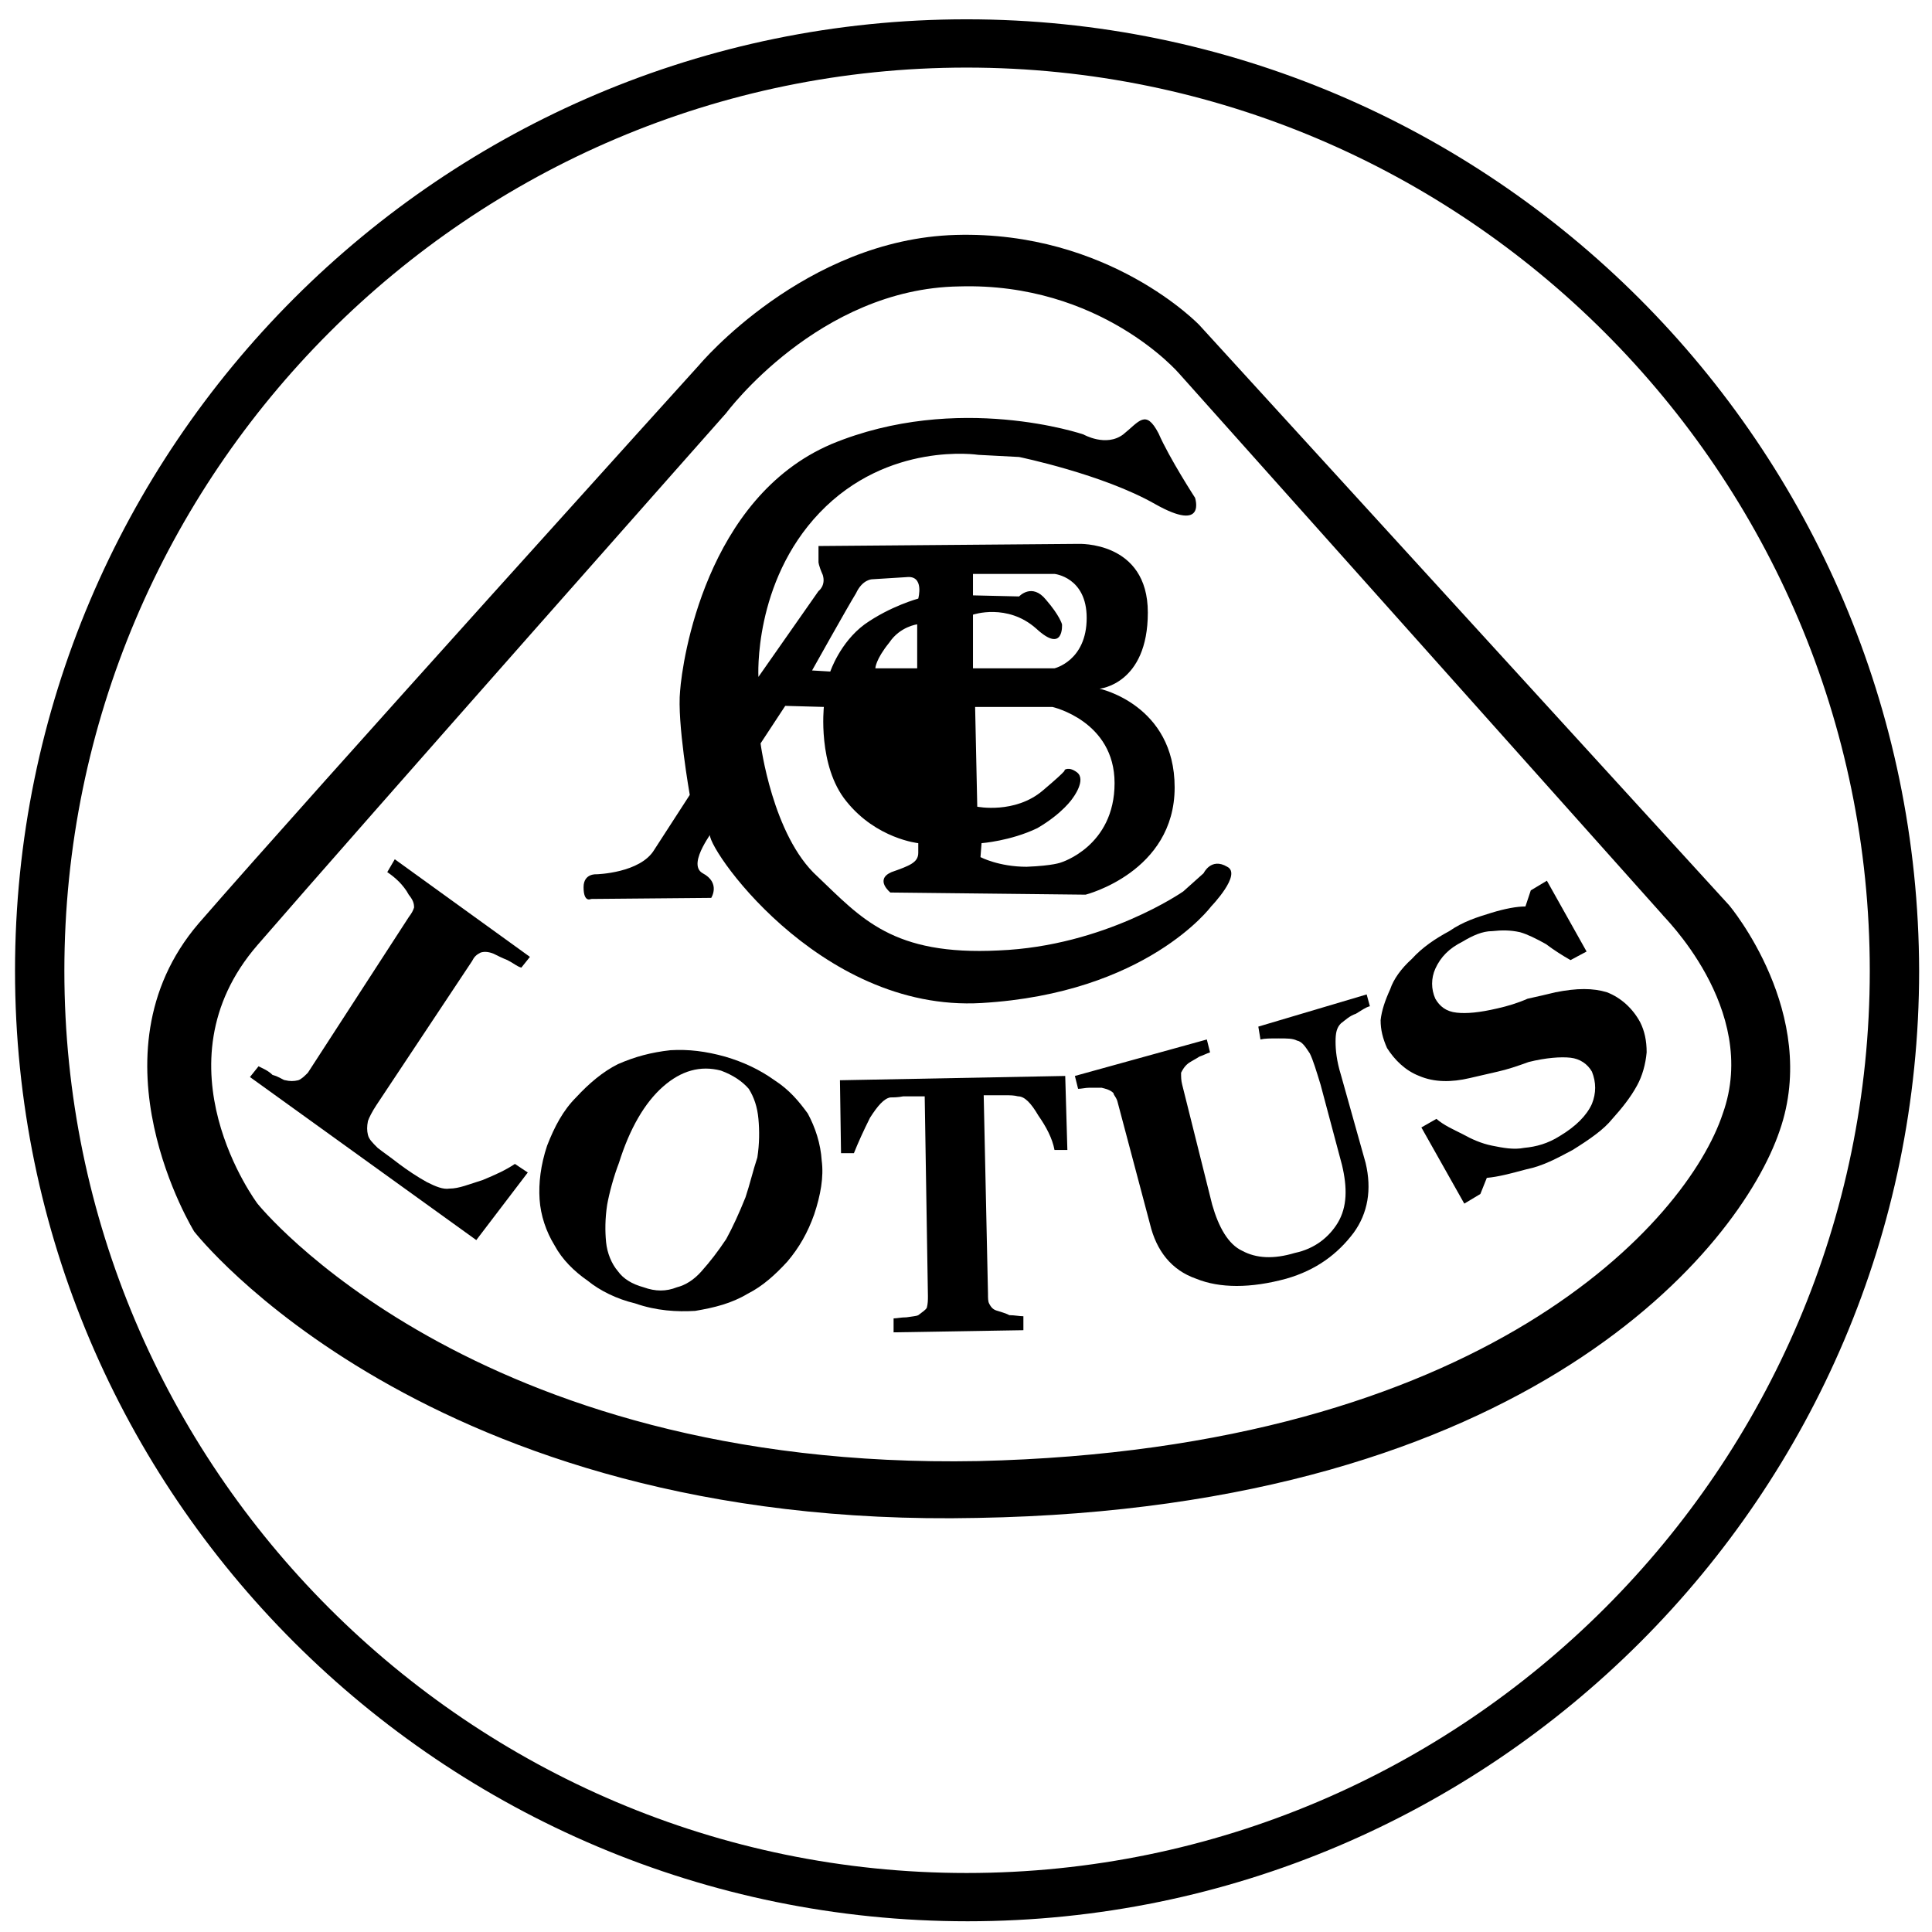
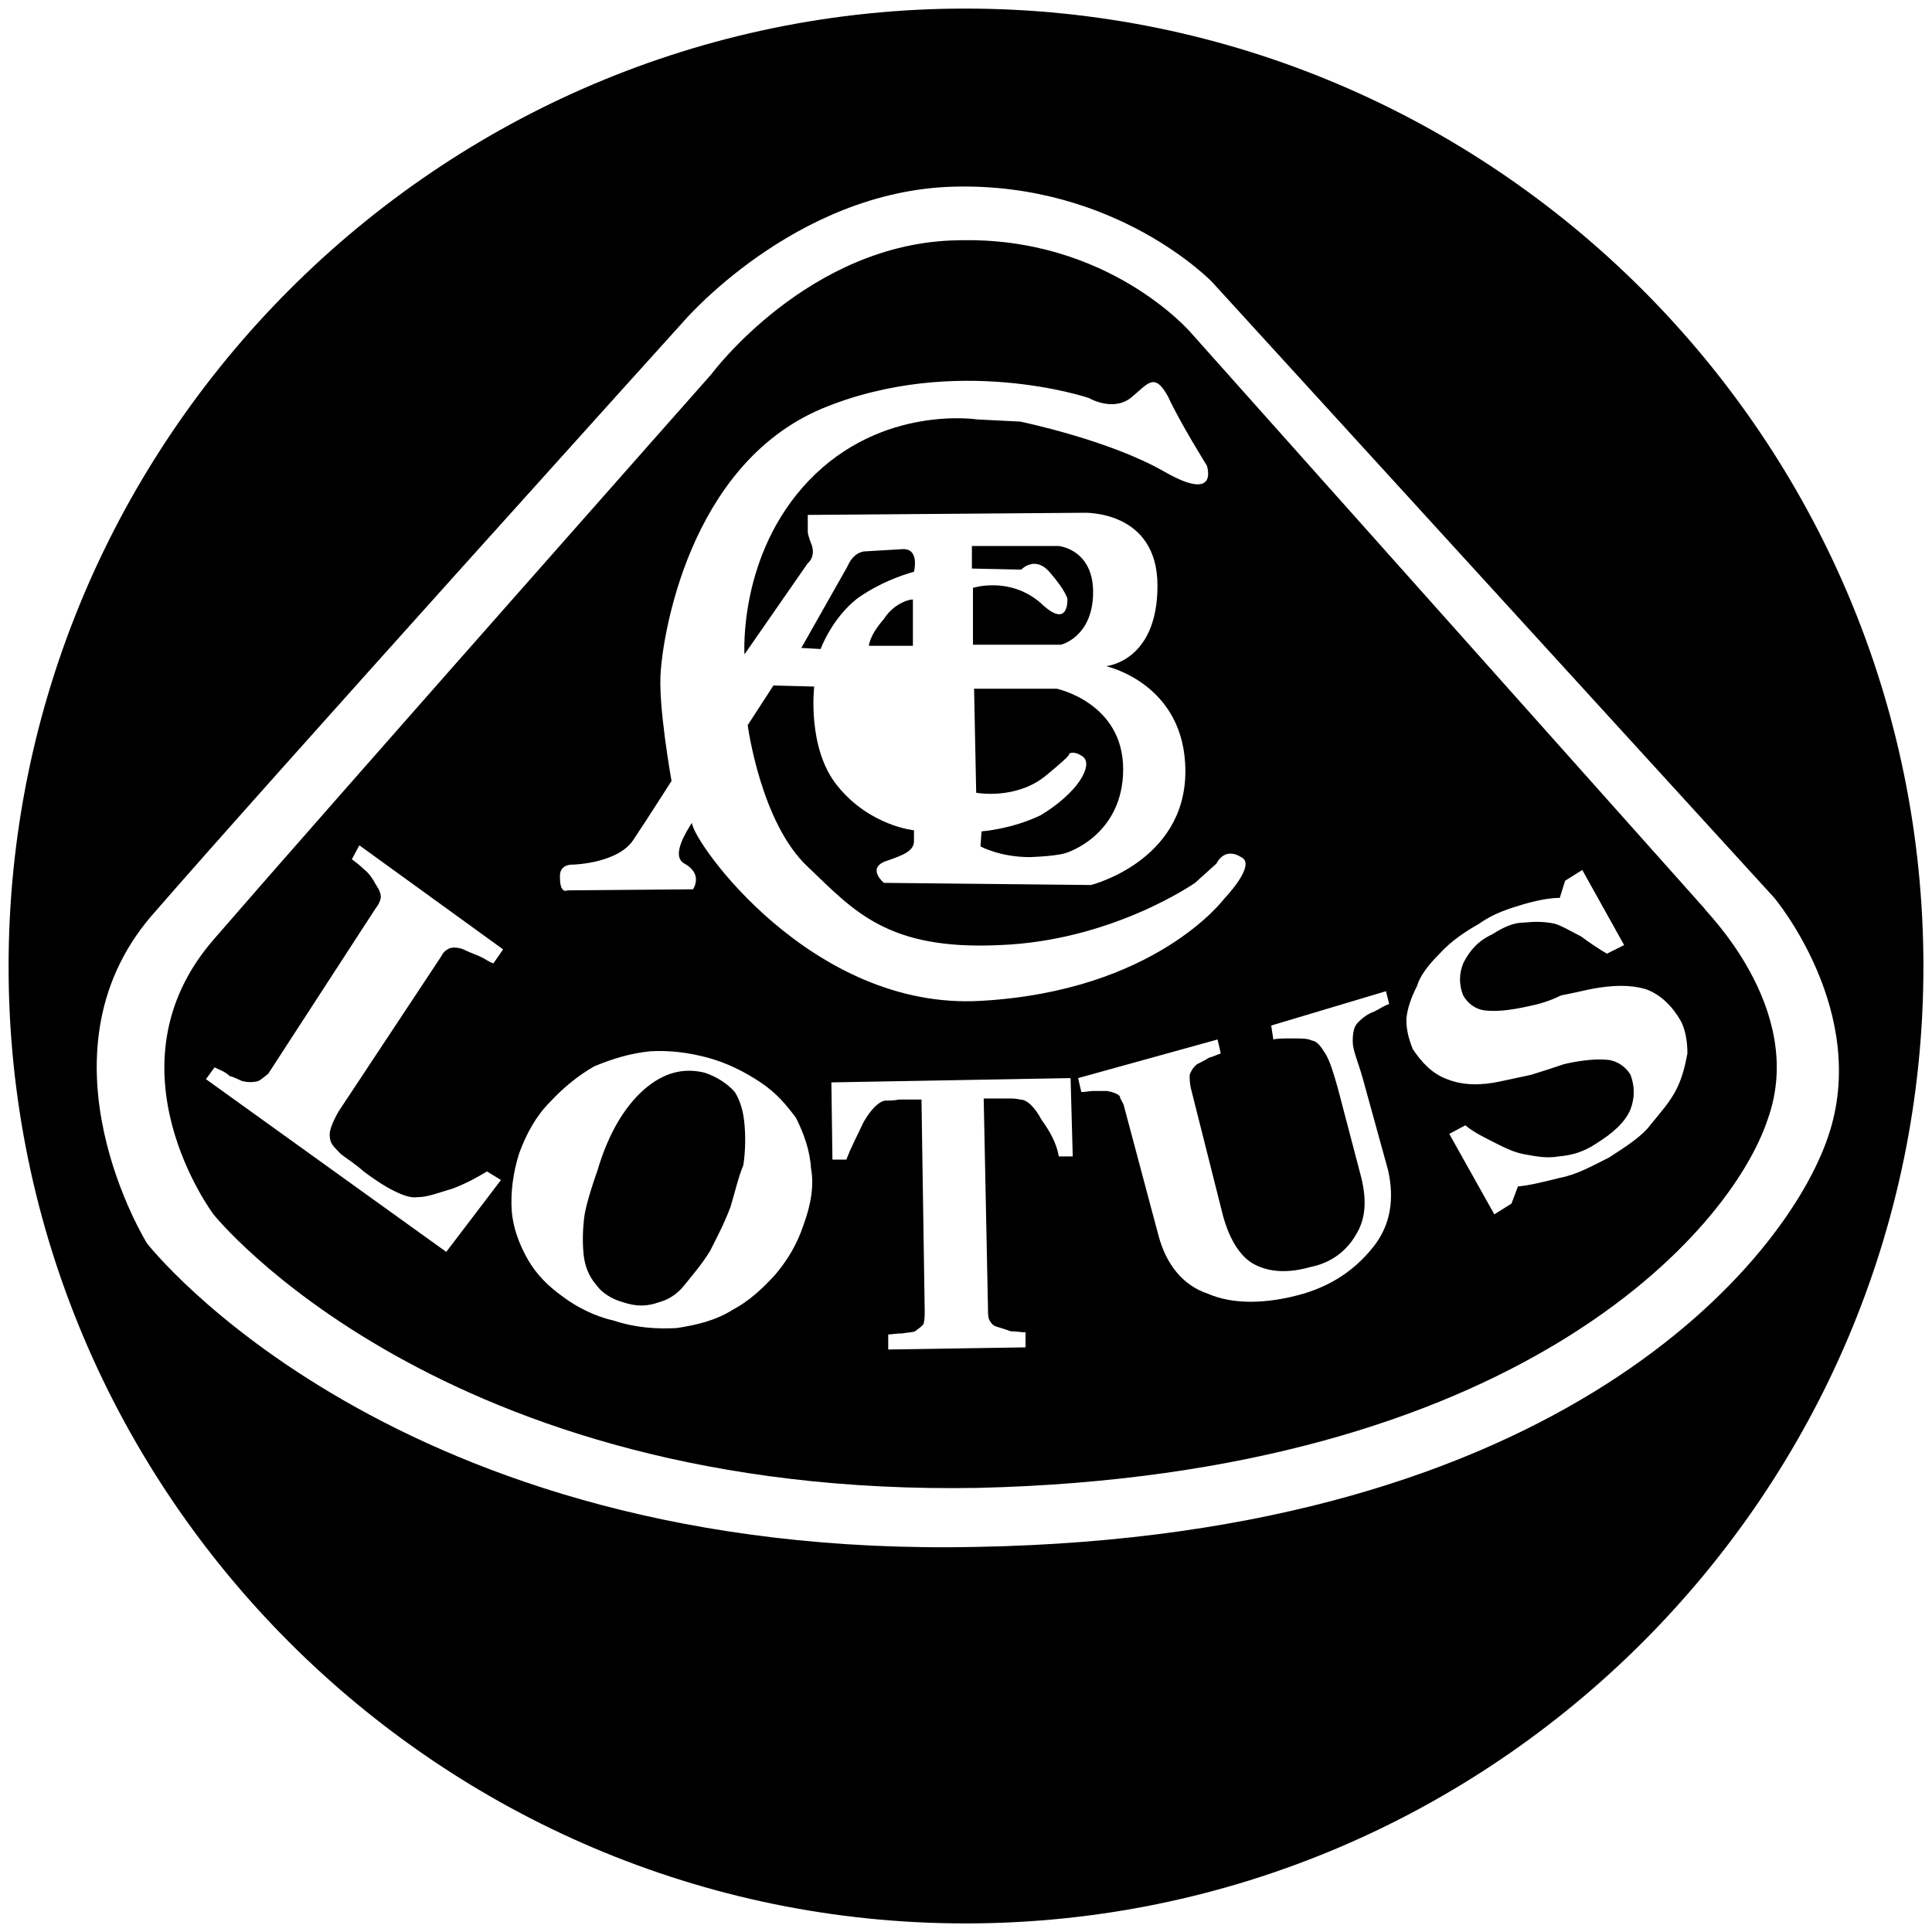
<svg xmlns="http://www.w3.org/2000/svg" version="1.1" id="Layer_1" x="0px" y="0px" viewBox="0 0 180.1 180.1" style="enable-background:new 0 0 180.1 180.1;" xml:space="preserve">
  <g>
-     <path d="M91.2,42.4c0,0-8.4-1.3-14.8,5.4c-6.2,6.5-5.7,15.3-5.7,15.3l5.6-8c0,0,0.7-0.5,0.4-1.5c-0.4-0.9-0.4-1.2-0.4-1.2v-1.5   l24.2-0.2c0,0,6.5-0.3,6.5,6.4s-4.5,7.1-4.5,7.1s7,1.5,7,9.2c0,7.9-8.3,10-8.3,10L83,83.2c0,0-1.5-1.2,0.1-1.9   c1.7-0.6,2.5-0.9,2.5-1.8c0-0.9,0-0.9,0-0.9s-3.9-0.4-6.7-3.9c-2.7-3.3-2.1-8.8-2.1-8.8l-3.6-0.1l-2.3,3.5c0,0,1.1,8.6,5.3,12.4   c4.1,3.9,7,7.4,16.9,6.9c9.9-0.4,17.2-5.5,17.2-5.5l1.9-1.7c0,0,0.7-1.5,2.2-0.6c1.4,0.7-1.5,3.7-1.5,3.7s-6,8.1-21.4,9   c-15.3,0.9-26-15-25.3-15.8c0.7-0.7-2.3,2.8-0.7,3.7c1.7,0.9,0.8,2.3,0.8,2.3l-11.2,0.1c0,0-0.7,0.4-0.7-1.1c0-1.3,1.2-1.2,1.2-1.2   s4.1-0.1,5.4-2.3c1.3-2,3.3-5.1,3.3-5.1s-1.2-6.8-0.9-9.7c0.2-2.8,2.4-18,14.1-23c11.8-4.9,23.5-0.9,23.5-0.9s2.1,1.2,3.7,0   c1.5-1.2,2.1-2.4,3.3-0.1c1,2.3,3.4,6,3.4,6s1.1,3.3-3.7,0.6c-4.9-2.8-12.7-4.4-12.7-4.4L91.2,42.4L91.2,42.4z M81.5,65.8h4.1V74   c0,0-2.3-0.5-3.2-2.5C81.4,69.6,81.5,65.8,81.5,65.8L81.5,65.8z M75.7,62.5l1.7,0.1c0,0,0.9-2.7,3.2-4.4c2.4-1.7,5-2.4,5-2.4   s0.6-2.2-1.1-2c-1.7,0.1-3.2,0.2-3.2,0.2s-0.9,0-1.5,1.3C79,56.6,75.7,62.5,75.7,62.5L75.7,62.5z M81.6,62.3h3.9v-4.1   c0,0-1.6,0.2-2.6,1.7C81.6,61.5,81.6,62.3,81.6,62.3L81.6,62.3z M90.7,57.3v5h7.6c0,0,3-0.7,3-4.7c0-3.8-3-4.1-3-4.1h-7.6v2   l4.3,0.1c0,0,1.2-1.3,2.5,0.3c1.3,1.5,1.5,2.3,1.5,2.3s0.2,2.8-2.4,0.4C93.9,56.2,90.7,57.3,90.7,57.3L90.7,57.3z M90.9,65.9   l0.2,9.3c0,0,3.5,0.7,6.1-1.5s2-1.9,2-1.9s0.4-0.4,1.2,0.2c0.9,0.7-0.4,2.4-0.4,2.4s-0.9,1.4-3.3,2.8c-2.5,1.2-5.2,1.4-5.2,1.4   l-0.1,1.3c0,0,1.7,0.9,4.3,0.9c2.5-0.1,3.2-0.4,3.2-0.4s5-1.5,5-7.4c0-5.8-5.8-7.1-5.8-7.1L90.9,65.9L90.9,65.9z" />
-     <path d="M161.2,84.4l-49.4-54.1c0,0-8.4-8.8-22.7-8.4C75,22.3,65.2,34,65.2,34S29.1,73.9,18.5,86.1c-10.5,12.3-0.4,28.7-0.4,28.7   s21.6,27.8,73,26.7c51.4-0.9,71.1-25.2,74.8-36.1C169.7,94.5,161.2,84.4,161.2,84.4z M160.6,103.8c-3.3,10-22.2,31.3-69.4,32.4   c-47.3,0.9-67.2-24-67.2-24s-9.7-12.9,0-24.1c9.7-11.2,43.7-49.6,43.7-49.6s8.6-11.6,21.7-11.8c13.2-0.4,20.5,8.1,20.5,8.1   l45.1,50.5C154.8,85.2,164.1,94,160.6,103.8z" />
-     <path d="M49.2,109.3l-4.8,6.3l-21.1-15.2l0.8-1c0.4,0.2,0.9,0.4,1.3,0.8c0.7,0.2,1,0.5,1.2,0.5c0.4,0.1,0.8,0.1,1.2,0   c0.3-0.1,0.6-0.4,0.9-0.7l9.4-14.5c0.3-0.4,0.4-0.6,0.5-0.9c0-0.4-0.1-0.7-0.5-1.2c-0.2-0.4-0.6-0.9-0.9-1.2   c-0.4-0.4-0.8-0.7-1.1-0.9l0.7-1.2l12.6,9.1l-0.8,1c-0.4-0.1-0.7-0.4-1.3-0.7c-0.5-0.2-0.9-0.4-1.3-0.6c-0.5-0.2-0.9-0.2-1.2-0.1   c-0.4,0.2-0.6,0.4-0.8,0.8l-8.9,13.4c-0.4,0.6-0.7,1.2-0.8,1.5c-0.1,0.5-0.1,0.9,0,1.3s0.4,0.7,0.9,1.2c0.5,0.4,1.1,0.8,2,1.5   c0.8,0.6,1.7,1.2,2.6,1.7c0.8,0.4,1.5,0.7,2.1,0.6c0.9,0,1.8-0.4,3.1-0.8c1.2-0.5,2.1-0.9,3-1.5L49.2,109.3L49.2,109.3z" />
-     <path d="M75.3,103.8c0.7,1.3,1.2,2.8,1.3,4.4c0.2,1.5-0.1,3.2-0.7,5c-0.6,1.7-1.4,3.1-2.5,4.4c-1.1,1.2-2.3,2.3-3.7,3   c-1.5,0.9-3.1,1.3-4.9,1.6c-1.7,0.1-3.6,0-5.6-0.7c-1.7-0.4-3.3-1.2-4.4-2.1c-1.3-0.9-2.4-2-3.1-3.3c-0.8-1.3-1.3-2.8-1.4-4.3   c-0.1-1.5,0.1-3.2,0.7-5c0.7-1.8,1.5-3.3,2.7-4.5c1.2-1.3,2.5-2.4,3.9-3.1c1.6-0.7,3.1-1.1,4.9-1.3c1.7-0.1,3.3,0.1,5.1,0.6   c1.7,0.5,3.2,1.2,4.6,2.2C73.6,101.6,74.5,102.7,75.3,103.8L75.3,103.8z M65.4,118.5c0.8-0.9,1.5-1.8,2.3-3   c0.6-1.1,1.2-2.4,1.8-3.9c0.4-1.2,0.7-2.5,1.1-3.7c0.2-1.3,0.2-2.5,0.1-3.6c-0.1-1.1-0.4-2-0.9-2.8c-0.6-0.7-1.5-1.3-2.6-1.7   c-1.9-0.5-3.7,0-5.4,1.5c-1.7,1.5-3.1,3.9-4.1,7.1c-0.5,1.3-0.9,2.8-1.1,3.9c-0.2,1.3-0.2,2.5-0.1,3.5c0.1,1,0.5,2,1.1,2.7   c0.5,0.7,1.3,1.2,2.4,1.5c1.1,0.4,2.1,0.4,3.1,0C63.9,119.8,64.7,119.3,65.4,118.5L65.4,118.5z" />
-     <path d="M99.5,107.2h-1.2c-0.2-1.1-0.8-2.2-1.5-3.2c-0.7-1.2-1.3-1.8-1.9-1.8c-0.4-0.1-0.7-0.1-1.2-0.1c-0.4,0-0.9,0-1.3,0h-0.7   l0.4,18.5c0,0.4,0,0.7,0.1,0.9c0.2,0.4,0.4,0.6,0.8,0.7c0.3,0.1,0.7,0.2,1.1,0.4c0.5,0,0.9,0.1,1.3,0.1v1.3l-12.1,0.2v-1.3   c0.3,0,0.7-0.1,1.2-0.1c0.6-0.1,0.9-0.1,1.1-0.2c0.4-0.3,0.7-0.5,0.8-0.7c0.1-0.4,0.1-0.7,0.1-1.1l-0.3-18.6h-0.7   c-0.4,0-0.9,0-1.3,0c-0.5,0.1-0.9,0.1-1.2,0.1c-0.6,0.1-1.2,0.8-1.9,1.9c-0.6,1.2-1.1,2.3-1.5,3.3h-1.2l-0.1-6.8l21-0.4L99.5,107.2   L99.5,107.2z" />
-     <path d="M127.7,93.8c-0.4,0.1-0.8,0.4-1.3,0.7c-0.6,0.2-1,0.6-1.4,0.9c-0.4,0.4-0.5,0.9-0.5,1.7s0.1,1.8,0.5,3.1l2.3,8.2   c0.6,2.5,0.2,4.7-1.1,6.5c-1.5,2-3.5,3.5-6.3,4.3c-3.3,0.9-6.2,0.9-8.4,0c-2.3-0.8-3.7-2.6-4.3-5.1l-3-11.3   c-0.1-0.5-0.4-0.7-0.4-0.9c-0.3-0.3-0.7-0.4-1.1-0.5c-0.4,0-0.7,0-1.2,0c-0.3,0-0.7,0.1-1,0.1l-0.3-1.2l12.3-3.4l0.3,1.2   c-0.3,0.1-0.7,0.3-1,0.4c-0.3,0.2-0.7,0.4-1,0.6c-0.4,0.3-0.6,0.7-0.7,0.9c0,0.4,0,0.7,0.1,1.1l2.8,11.2c0.6,2.1,1.5,3.7,2.8,4.3   c1.3,0.7,2.9,0.8,4.9,0.2c1.9-0.4,3.2-1.5,4-2.8c0.9-1.5,0.9-3.3,0.4-5.4l-2-7.5c-0.4-1.3-0.7-2.3-1-2.9c-0.4-0.6-0.7-1.1-1.2-1.2   c-0.4-0.2-0.9-0.2-1.7-0.2c-0.8,0-1.3,0-1.7,0.1l-0.2-1.2l10.1-3L127.7,93.8L127.7,93.8z" />
-     <path d="M146.6,107.2c-1.5,0.8-2.8,1.5-4.3,1.8c-1.5,0.4-2.6,0.7-3.7,0.8l-0.6,1.5l-1.5,0.9l-4-7.1l1.4-0.8c0.7,0.6,1.6,1,2.4,1.4   c0.9,0.5,1.8,0.9,2.8,1.1c1,0.2,2,0.4,3,0.2c1.1-0.1,2.2-0.4,3.3-1.1c1.5-0.9,2.5-1.9,3-3c0.4-1,0.4-2,0-3c-0.4-0.7-1.1-1.2-2-1.3   c-0.9-0.1-2.3,0-3.9,0.4c-1.1,0.4-2,0.7-2.9,0.9c-0.9,0.2-1.7,0.4-2.6,0.6c-1.7,0.4-3.3,0.4-4.7-0.2c-1.3-0.5-2.3-1.5-3-2.6   c-0.4-0.9-0.6-1.7-0.6-2.6c0.1-0.9,0.4-1.8,0.9-2.9c0.3-0.9,1-1.9,2-2.8c1-1.1,2.2-1.9,3.5-2.6c1.3-0.9,2.6-1.3,3.9-1.7   c1.3-0.4,2.4-0.6,3.2-0.6l0.5-1.5l1.5-0.9l3.7,6.6l-1.5,0.8c-0.7-0.4-1.5-0.9-2.3-1.5c-0.9-0.5-1.7-0.9-2.4-1.1   c-0.9-0.2-1.7-0.2-2.6-0.1c-0.9,0-1.8,0.4-2.8,1c-1.2,0.6-2,1.4-2.5,2.5c-0.4,0.9-0.4,1.9,0,2.8c0.4,0.7,1,1.2,2,1.3   c0.9,0.1,2.1,0,3.8-0.4c0.9-0.2,1.9-0.5,2.8-0.9c0.9-0.2,1.8-0.4,2.6-0.6c2-0.4,3.5-0.4,4.8,0c1.3,0.5,2.4,1.5,3.1,2.8   c0.4,0.8,0.6,1.7,0.6,2.8c-0.1,1.1-0.4,2.2-0.9,3.1c-0.6,1.1-1.4,2.1-2.3,3.1C149.5,105.3,148.2,106.2,146.6,107.2L146.6,107.2z" />
-     <path d="M90.1,1.8C41.2,1.8,1.4,41.6,1.4,90.5c0,48.8,39.8,88.6,88.8,88.6c48.9,0,88.7-39.8,88.7-88.6C178.8,41.6,139,1.8,90.1,1.8   z M90.1,174.6C43.8,174.6,6,136.8,6,90.5C6,44.1,43.8,6.3,90.1,6.3c46.4,0,84.2,37.8,84.2,84.2C174.3,136.8,136.5,174.6,90.1,174.6   z" />
+     <path d="M101.9,55.2c0-4-3.2-4.3-3.2-4.3h-8.1V53l4.6,0.1c0,0,1.3-1.4,2.7,0.3c1.4,1.6,1.6,2.4,1.6,2.4s0.2,3-2.5,0.4   c-2.9-2.5-6.3-1.4-6.3-1.4v5.3h8.1C98.7,60.2,101.9,59.5,101.9,55.2z" />
+     <path d="M68.5,101.8c-0.6-0.7-1.6-1.4-2.8-1.8c-2-0.5-3.9,0-5.7,1.6s-3.3,4.1-4.3,7.5c-0.5,1.4-1,3-1.2,4.1   c-0.2,1.4-0.2,2.7-0.1,3.7c0.1,1.1,0.5,2.1,1.2,2.9c0.5,0.7,1.4,1.3,2.5,1.6c1.2,0.4,2.2,0.4,3.3,0c0.8-0.2,1.7-0.7,2.4-1.6   c0.8-1,1.6-1.9,2.4-3.2c0.6-1.2,1.3-2.5,1.9-4.1c0.4-1.3,0.7-2.7,1.2-3.9c0.2-1.4,0.2-2.7,0.1-3.8C69.3,103.6,69,102.6,68.5,101.8z   " />
+     <path d="M82.4,57.7C81,59.3,81,60.2,81,60.2h4.1v-4.3C85.1,55.8,83.4,56.1,82.4,57.7z" />
+     <path d="M79.9,55.8c2.5-1.8,5.3-2.5,5.3-2.5s0.6-2.3-1.2-2.1c-1.8,0.1-3.4,0.2-3.4,0.2s-1,0-1.6,1.4c-0.8,1.4-4.3,7.6-4.3,7.6   l1.8,0.1C76.5,60.5,77.5,57.7,79.9,55.8z" />
+     <path d="M90.8,64l0.2,9.9c0,0,3.7,0.7,6.5-1.6c2.8-2.3,2.1-2,2.1-2s0.4-0.4,1.3,0.2c1,0.7-0.4,2.5-0.4,2.5s-1,1.5-3.5,3   c-2.7,1.3-5.5,1.5-5.5,1.5l-0.1,1.4c0,0,1.8,1,4.6,1c2.7-0.1,3.4-0.4,3.4-0.4s5.3-1.6,5.3-7.8c0-6.2-6.2-7.5-6.2-7.5H90.8z" />
+     <path d="M90,0.8C40.9,0.8,0.8,40.9,0.8,90.1c0,49.1,40.1,89.2,89.2,89.2c49.2,0,89.3-40.1,89.3-89.2C179.3,40.9,139.2,0.8,90,0.8z    M91.1,144.2c-54.5,1.2-77.4-28.3-77.4-28.3S2.9,98.5,14.1,85.4c11.2-12.9,49.5-55.3,49.5-55.3S74,17.8,88.9,17.4   c15.2-0.4,24.1,8.9,24.1,8.9l52.4,57.4c0,0,9,10.7,5,22.3C166.5,117.5,145.6,143.2,91.1,144.2z" />
+     <path d="M111,31c0,0-7.7-9-21.7-8.6c-13.9,0.2-23,12.5-23,12.5S30.2,75.7,19.9,87.6s0,25.6,0,25.6s21.1,26.4,71.3,25.5   c50.1-1.2,70.1-23.8,73.6-34.4c3.7-10.4-6.2-19.7-5.9-19.6L111,31z M53.4,80.6c0,0,4.3-0.1,5.7-2.4c1.4-2.1,3.5-5.4,3.5-5.4   s-1.3-7.2-1-10.3c0.2-3,2.5-19.1,15-24.4c12.5-5.2,24.9-1,24.9-1s2.2,1.3,3.9,0c1.6-1.3,2.2-2.5,3.5-0.1c1.1,2.4,3.6,6.4,3.6,6.4   s1.2,3.5-3.9,0.6c-5.2-3-13.5-4.7-13.5-4.7l-4-0.2c0,0-8.9-1.4-15.7,5.7c-6.6,6.9-6,16.2-6,16.2l5.9-8.5c0,0,0.7-0.5,0.4-1.6   c-0.4-1-0.4-1.3-0.4-1.3v-1.6l25.7-0.2c0,0,6.9-0.3,6.9,6.8s-4.8,7.5-4.8,7.5s7.4,1.6,7.4,9.8c0,8.4-8.8,10.6-8.8,10.6l-19.3-0.2   c0,0-1.6-1.3,0.1-2c1.8-0.6,2.7-1,2.7-1.9c0-1,0-1,0-1s-4.1-0.4-7.1-4.1c-2.9-3.5-2.2-9.3-2.2-9.3l-3.8-0.1l-2.4,3.7   c0,0,1.2,9.1,5.6,13.2c4.3,4.1,7.4,7.8,17.9,7.3c10.5-0.4,18.2-5.8,18.2-5.8l2-1.8c0,0,0.7-1.6,2.3-0.6c1.5,0.7-1.6,3.9-1.6,3.9   s-6.4,8.6-22.7,9.5c-15.7,0.9-26.8-14.8-26.9-16.6c-0.5,0.8-2,3.1-0.7,3.8c1.8,1,0.8,2.4,0.8,2.4L52.9,83c0,0-0.7,0.4-0.7-1.2   C52.1,80.5,53.4,80.6,53.4,80.6z M30.8,106.3c0.1,0.4,0.4,0.7,1,1.3c0.5,0.4,1.2,0.8,2.1,1.6c0.8,0.6,1.8,1.3,2.8,1.8   c0.8,0.4,1.6,0.7,2.2,0.6c1,0,1.9-0.4,3.3-0.8c1.3-0.5,2.2-1,3.2-1.6l1.3,0.8l-5.1,6.7l-22.4-16.1l0.8-1.1c0.4,0.2,1,0.4,1.4,0.8   c0.7,0.2,1.1,0.5,1.3,0.5c0.4,0.1,0.8,0.1,1.3,0c0.3-0.1,0.6-0.4,1-0.7l10-15.4c0.3-0.4,0.4-0.6,0.5-1c0-0.4-0.1-0.7-0.5-1.3   c-0.2-0.4-0.6-1-1-1.3c-0.4-0.4-0.8-0.7-1.2-1l0.7-1.3l13.4,9.7L46,89.8c-0.4-0.1-0.7-0.4-1.4-0.7c-0.5-0.2-1-0.4-1.4-0.6   c-0.5-0.2-1-0.2-1.3-0.1c-0.4,0.2-0.6,0.4-0.8,0.8l-9.4,14.2c-0.4,0.6-0.7,1.3-0.8,1.6C30.7,105.5,30.7,105.9,30.8,106.3z    M74.9,114.2c-0.6,1.8-1.5,3.3-2.7,4.7c-1.2,1.3-2.4,2.4-3.9,3.2c-1.6,1-3.3,1.4-5.2,1.7c-1.8,0.1-3.8,0-5.9-0.7   c-1.8-0.4-3.5-1.3-4.7-2.2c-1.4-1-2.5-2.1-3.3-3.5c-0.8-1.4-1.4-3-1.5-4.6c-0.1-1.6,0.1-3.4,0.7-5.3c0.7-1.9,1.6-3.5,2.9-4.8   c1.3-1.4,2.7-2.5,4.1-3.3c1.7-0.7,3.3-1.2,5.2-1.4c1.8-0.1,3.5,0.1,5.4,0.6c1.8,0.5,3.4,1.3,4.9,2.3c1.5,1,2.4,2.1,3.3,3.3   c0.7,1.4,1.3,3,1.4,4.7C75.9,110.5,75.6,112.3,74.9,114.2z M98.7,107.8c-0.2-1.2-0.8-2.3-1.6-3.4c-0.7-1.3-1.4-1.9-2-1.9   c-0.4-0.1-0.7-0.1-1.3-0.1c-0.4,0-1,0-1.4,0h-0.7l0.4,19.6c0,0.4,0,0.7,0.1,1c0.2,0.4,0.4,0.6,0.8,0.7c0.3,0.1,0.7,0.2,1.2,0.4   c0.5,0,1,0.1,1.4,0.1v1.4l-12.8,0.2v-1.4c0.3,0,0.7-0.1,1.3-0.1c0.6-0.1,1-0.1,1.2-0.2c0.4-0.3,0.7-0.5,0.8-0.7   c0.1-0.4,0.1-0.7,0.1-1.2l-0.3-19.7h-0.7c-0.4,0-1,0-1.4,0c-0.5,0.1-1,0.1-1.3,0.1c-0.6,0.1-1.3,0.8-2,2c-0.6,1.3-1.2,2.4-1.6,3.5   h-1.3l-0.1-7.2l22.3-0.4l0.2,7.3H98.7z M127,100.4l2.4,8.7c0.6,2.7,0.2,5-1.2,6.9c-1.6,2.1-3.7,3.7-6.7,4.6c-3.5,1-6.6,1-8.9,0   c-2.4-0.8-3.9-2.8-4.6-5.4l-3.2-12c-0.1-0.5-0.4-0.7-0.4-1c-0.3-0.3-0.7-0.4-1.2-0.5c-0.4,0-0.7,0-1.3,0c-0.3,0-0.7,0.1-1.1,0.1   l-0.3-1.3l13-3.6l0.3,1.3c-0.3,0.1-0.7,0.3-1.1,0.4c-0.3,0.2-0.7,0.4-1.1,0.6c-0.4,0.3-0.6,0.7-0.7,1c0,0.4,0,0.7,0.1,1.2l3,11.9   c0.6,2.2,1.6,3.9,3,4.6c1.4,0.7,3.1,0.8,5.2,0.2c2-0.4,3.4-1.6,4.2-3c1-1.6,1-3.5,0.4-5.7l-2.1-8c-0.4-1.4-0.7-2.4-1.1-3.1   c-0.4-0.6-0.7-1.2-1.3-1.3c-0.4-0.2-1-0.2-1.8-0.2s-1.4,0-1.8,0.1l-0.2-1.3l10.7-3.2l0.3,1.2c-0.4,0.1-0.8,0.4-1.4,0.7   c-0.6,0.2-1.1,0.6-1.5,1c-0.4,0.4-0.5,1-0.5,1.8S126.6,99,127,100.4z M156.3,101.5c-0.6,1.2-1.5,2.2-2.4,3.3   c-0.8,1.1-2.2,2-3.9,3.1c-1.6,0.8-3,1.6-4.6,1.9c-1.6,0.4-2.8,0.7-3.9,0.8l-0.6,1.6l-1.6,1l-4.2-7.5l1.5-0.8   c0.7,0.6,1.7,1.1,2.5,1.5c1,0.5,1.9,1,3,1.2c1.1,0.2,2.1,0.4,3.2,0.2c1.2-0.1,2.3-0.4,3.5-1.2c1.6-1,2.7-2,3.2-3.2   c0.4-1.1,0.4-2.1,0-3.2c-0.4-0.7-1.2-1.3-2.1-1.4c-1-0.1-2.4,0-4.1,0.4c-1.2,0.4-2.1,0.7-3.1,1c-1,0.2-1.8,0.4-2.8,0.6   c-1.8,0.4-3.5,0.4-5-0.2c-1.4-0.5-2.4-1.6-3.2-2.8c-0.4-1-0.6-1.8-0.6-2.8c0.1-1,0.4-1.9,1-3.1c0.3-1,1.1-2,2.1-3   c1.1-1.2,2.3-2,3.7-2.8c1.4-1,2.8-1.4,4.1-1.8c1.4-0.4,2.5-0.6,3.4-0.6l0.5-1.6l1.6-1l3.9,7l-1.6,0.8c-0.7-0.4-1.6-1-2.4-1.6   c-1-0.5-1.8-1-2.5-1.2c-1-0.2-1.8-0.2-2.8-0.1c-1,0-1.9,0.4-3,1.1c-1.3,0.6-2.1,1.5-2.7,2.7c-0.4,1-0.4,2,0,3   c0.4,0.7,1.1,1.3,2.1,1.4c1,0.1,2.2,0,4-0.4c1-0.2,2-0.5,3-1c1-0.2,1.9-0.4,2.8-0.6c2.1-0.4,3.7-0.4,5.1,0c1.4,0.5,2.5,1.6,3.3,3   c0.4,0.8,0.6,1.8,0.6,3C157.1,99.3,156.8,100.5,156.3,101.5z" />
  </g>
</svg>
